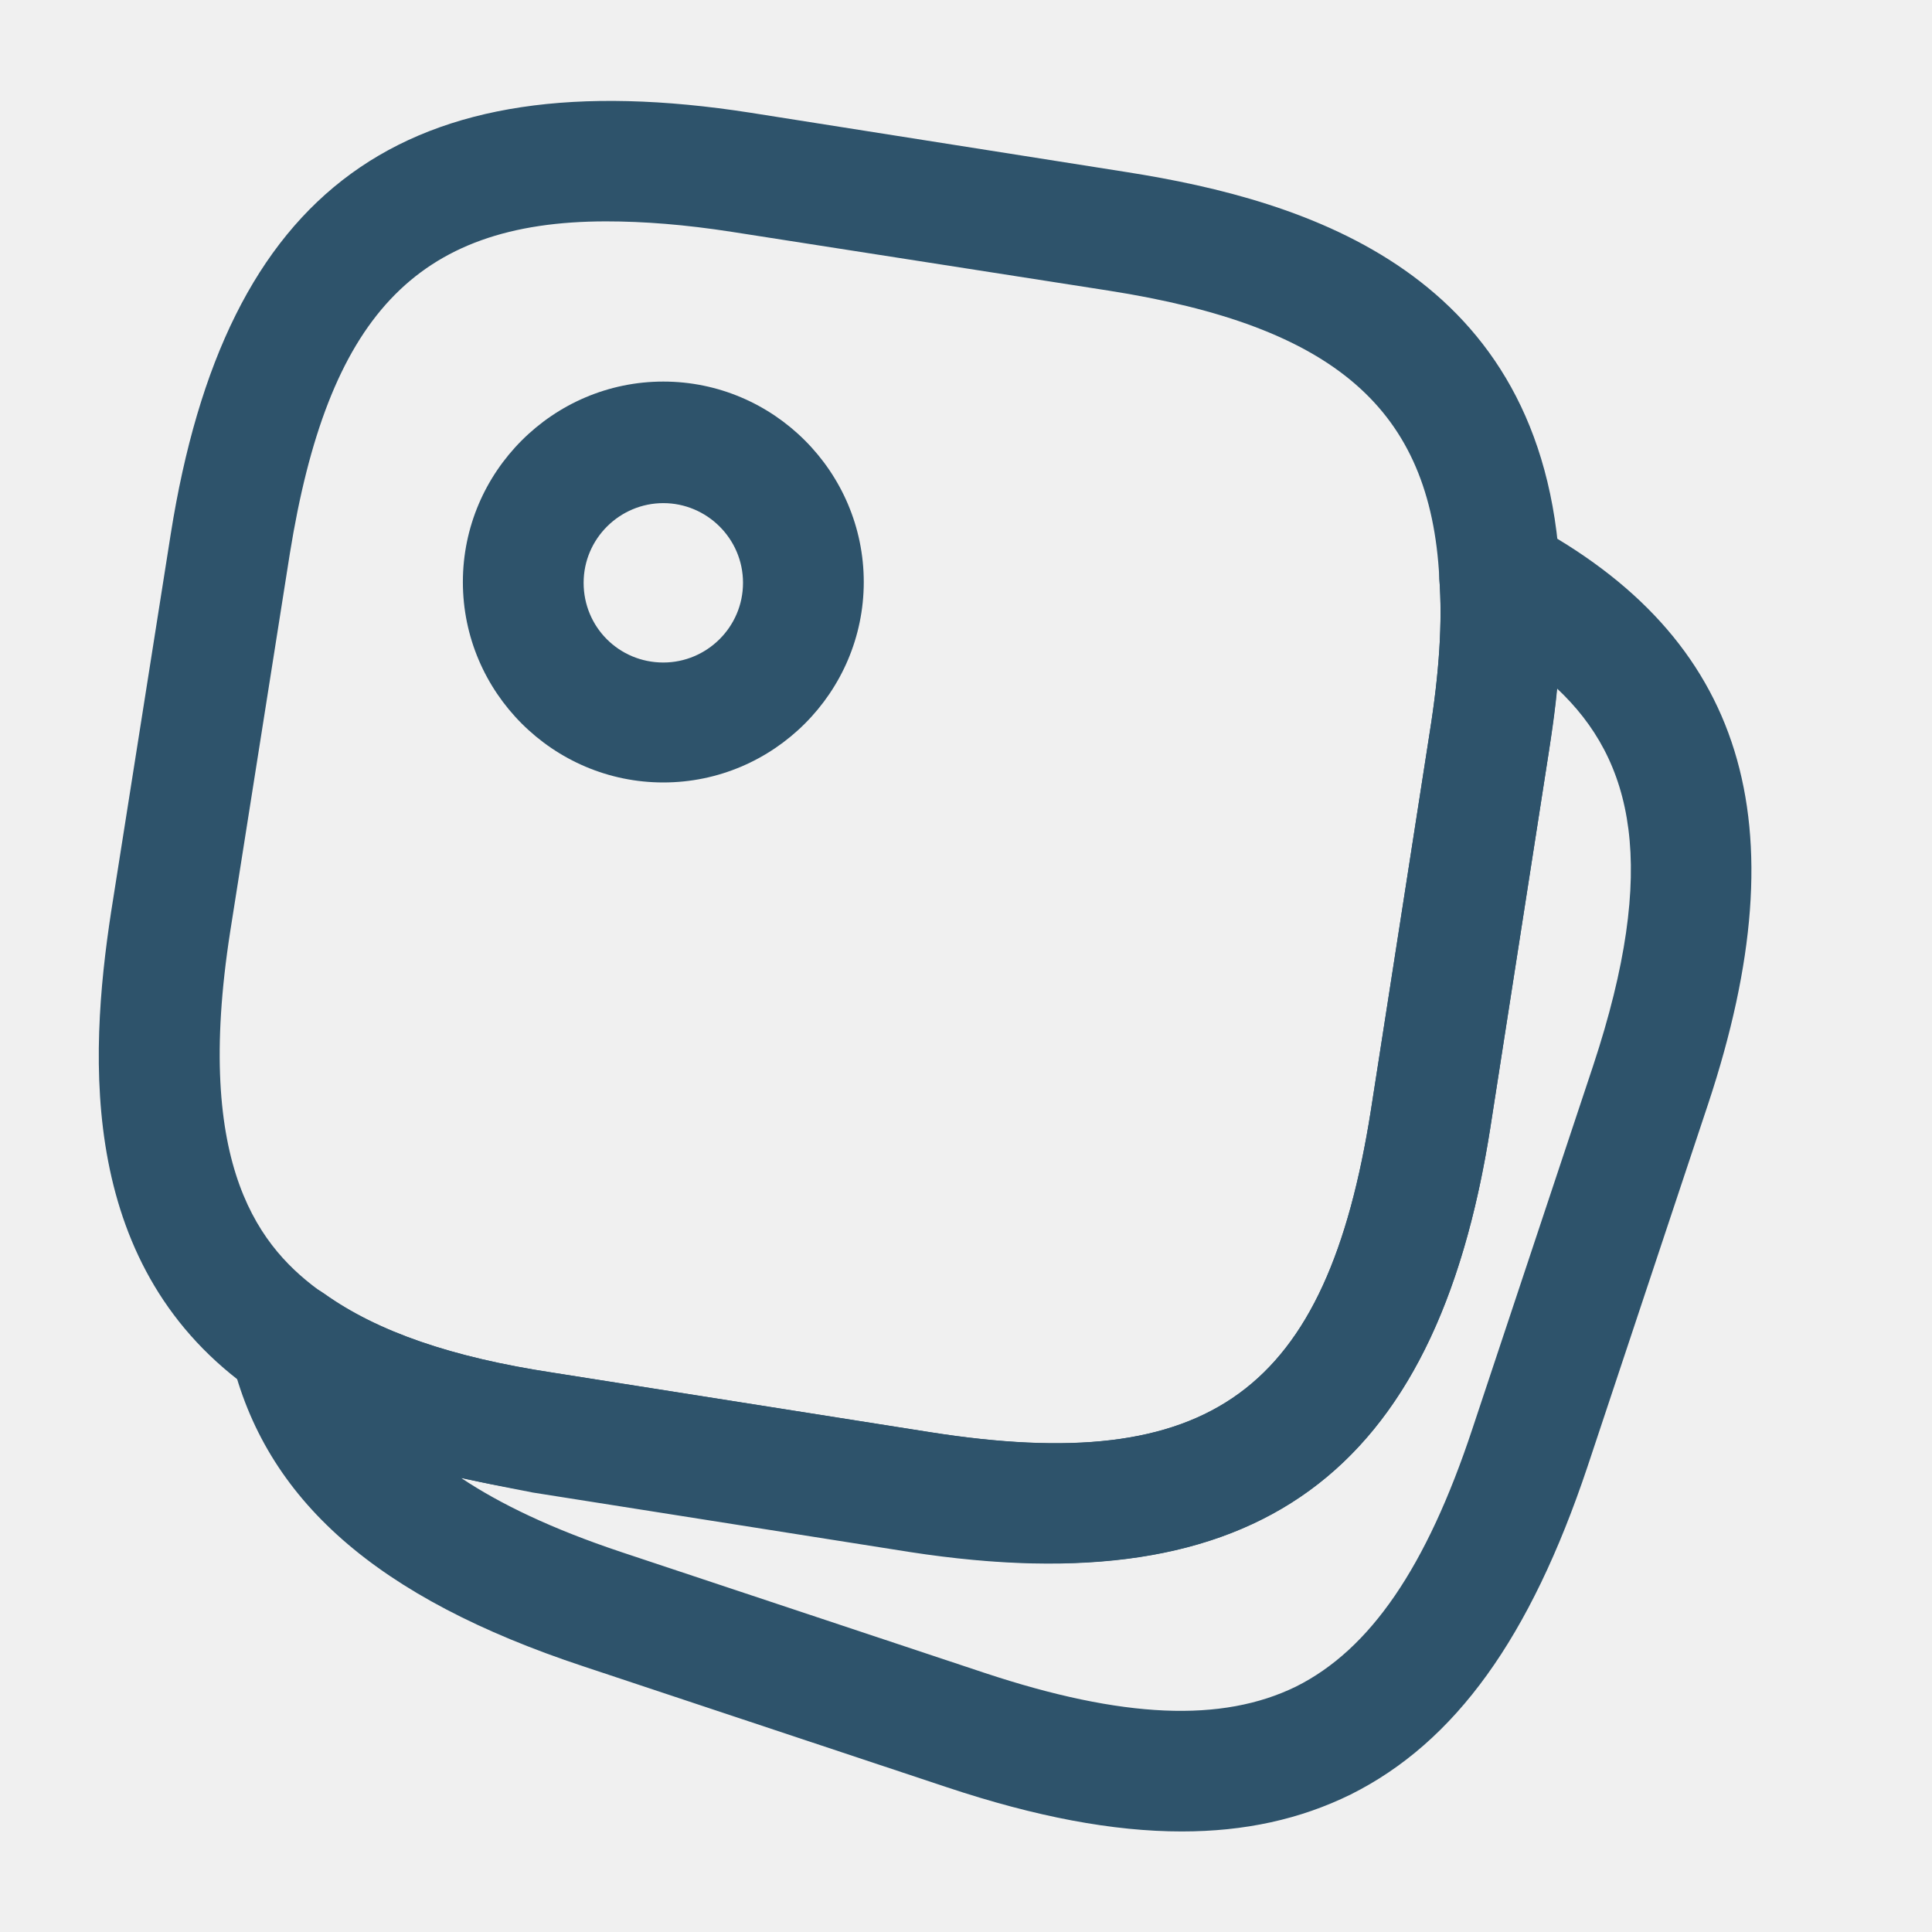
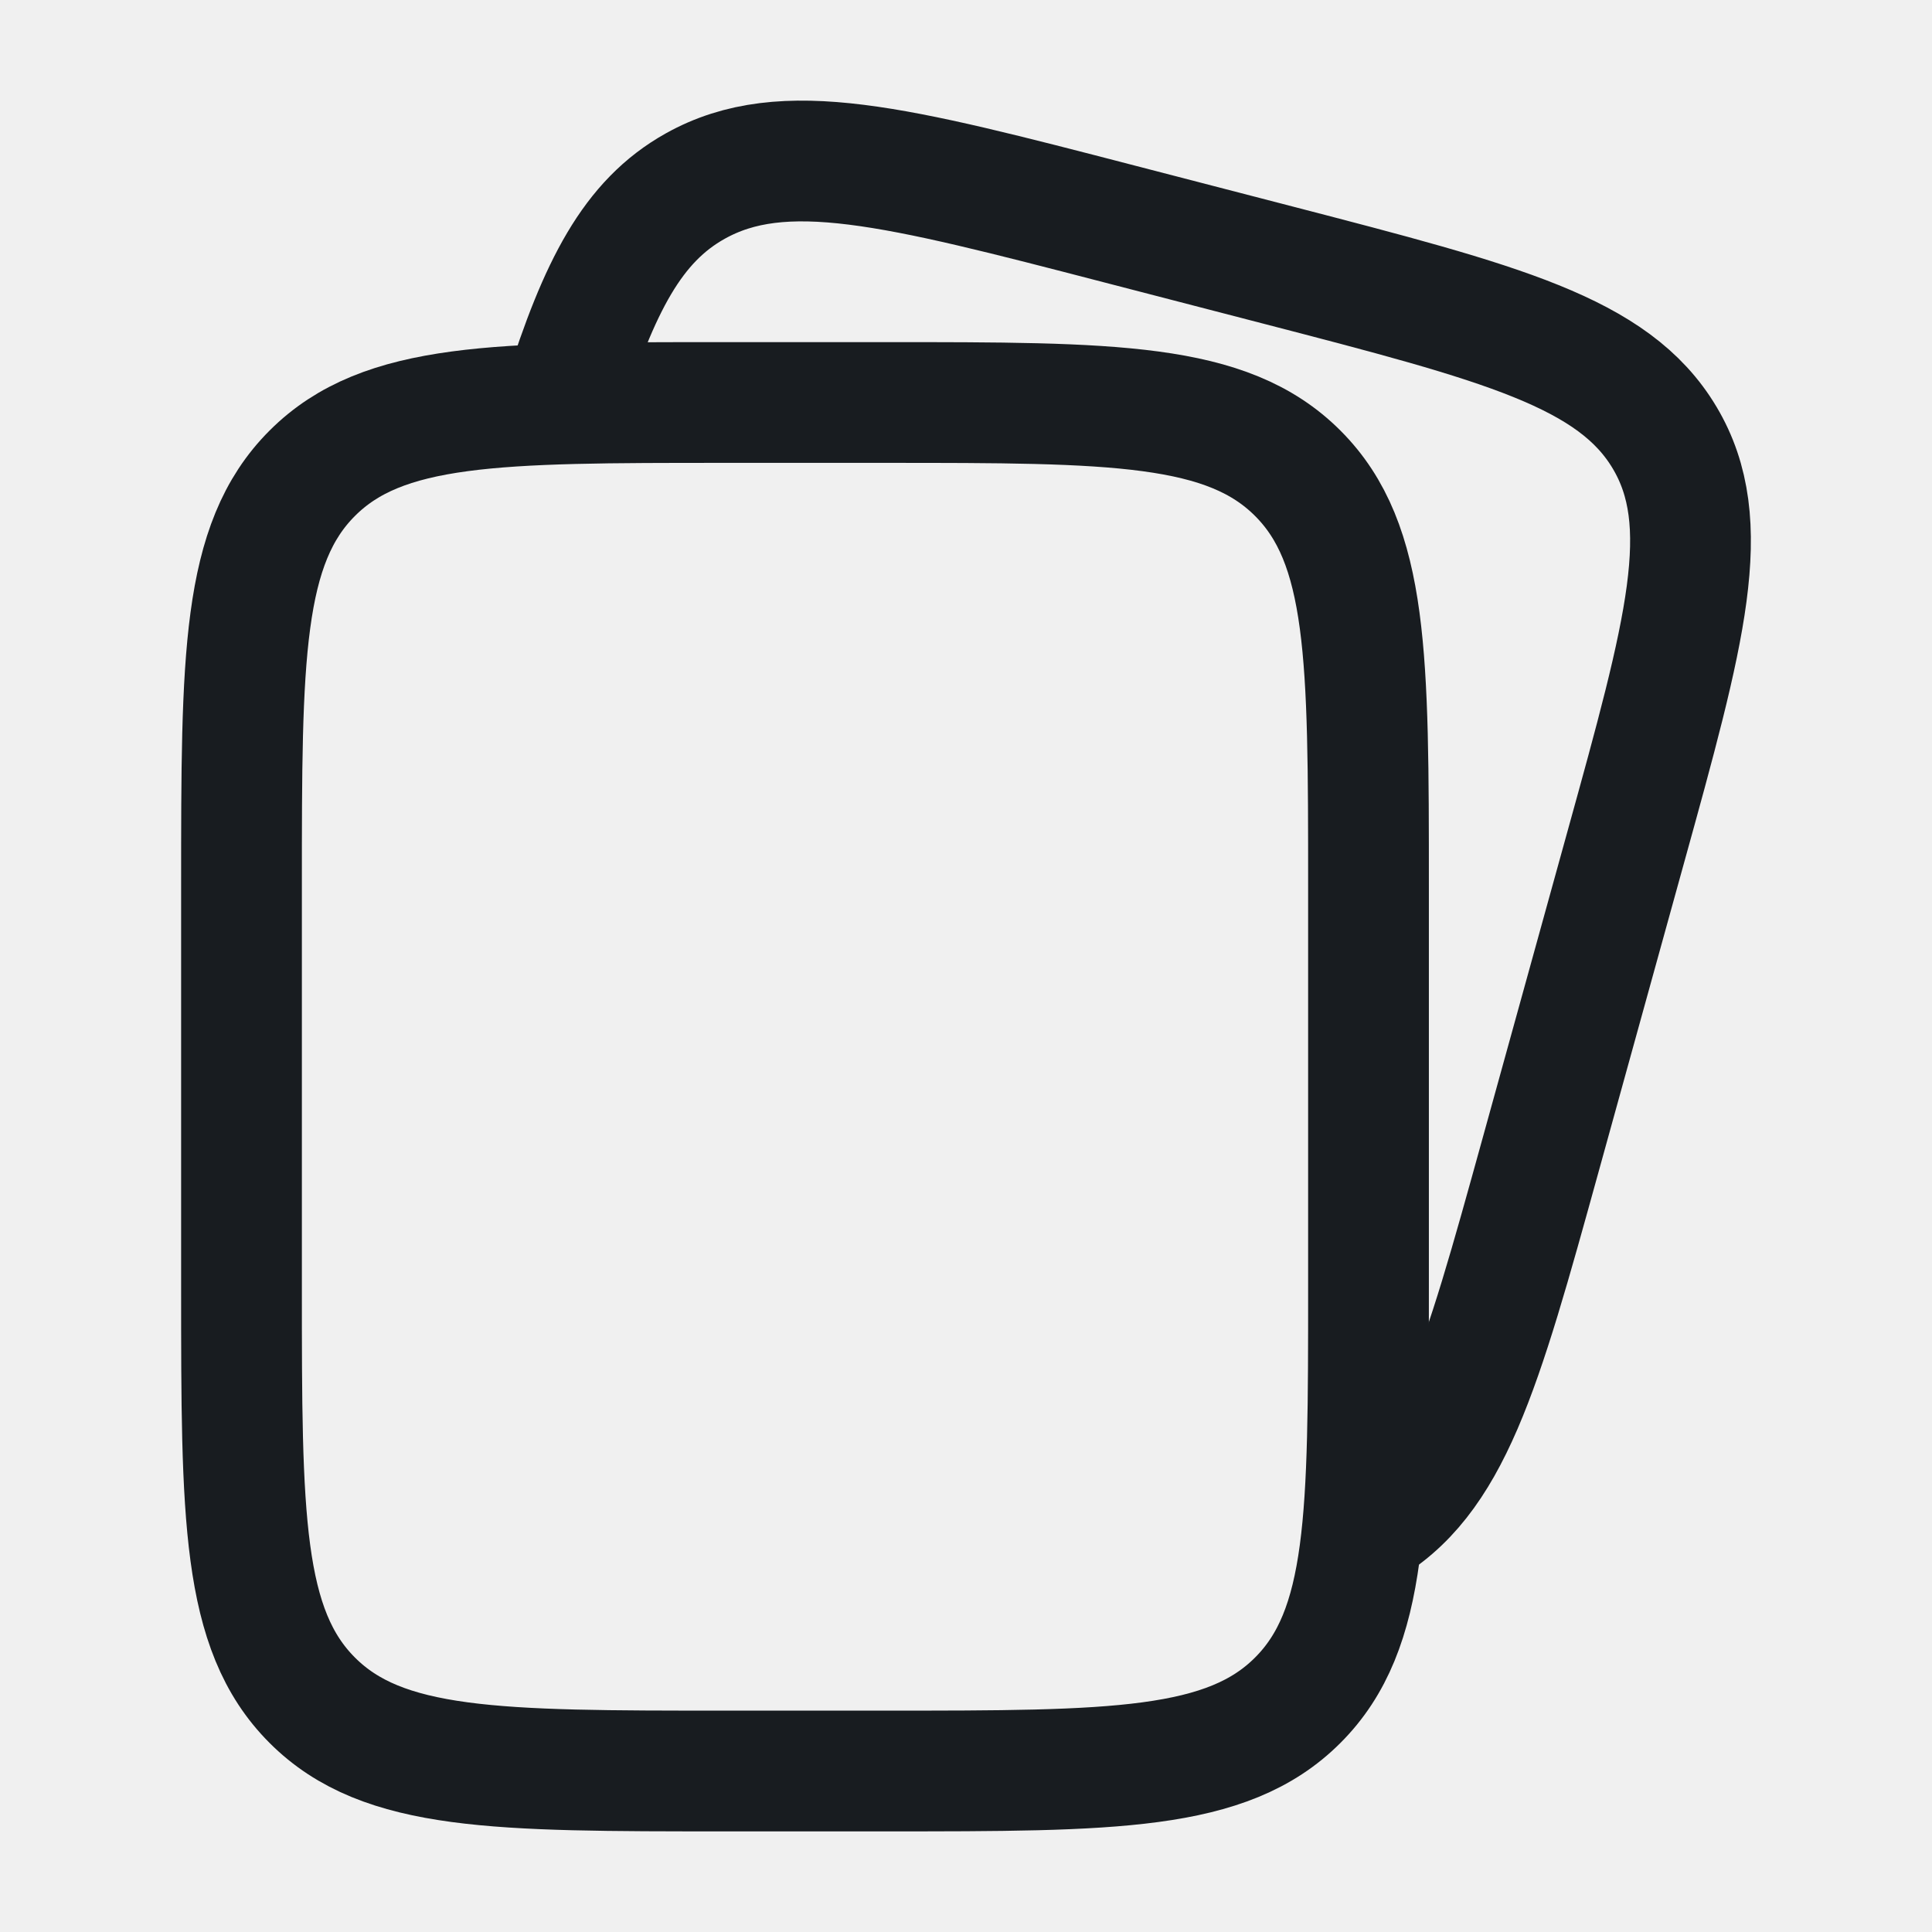
<svg xmlns="http://www.w3.org/2000/svg" width="24" height="24" viewBox="0 0 24 24" fill="none">
-   <mask id="mask0_68_836" style="mask-type:luminance" maskUnits="userSpaceOnUse" x="0" y="0" width="24" height="24">
-     <path d="M24 0H0V24H24V0Z" fill="white" />
-   </mask>
-   <g mask="url(#mask0_68_836)">
-     <path d="M13.05 19.42C12.51 19.42 11.94 19.37 11.32 19.27L6.63 18.53C5.15 18.3 4.01 17.89 3.16 17.29C0.97 15.77 1.1 13.16 1.38 11.33L2.12 6.64C2.8 2.34 5.02 0.73 9.32 1.4L14.01 2.14C16.22 2.49 19.19 3.38 19.38 7.11C19.42 7.75 19.38 8.48 19.24 9.34L18.51 14.03C17.93 17.7 16.22 19.42 13.05 19.42ZM7.53 2.75C5.15 2.75 4.07 3.96 3.6 6.88L2.86 11.57C2.4 14.52 3.24 15.52 4.02 16.07C4.68 16.54 5.61 16.86 6.86 17.05L11.55 17.79C15.04 18.34 16.48 17.29 17.03 13.79L17.76 9.1C17.88 8.35 17.92 7.72 17.88 7.19V7.18C17.77 5.08 16.58 4.05 13.77 3.61L9.09 2.88C8.51 2.79 8 2.75 7.53 2.75Z" fill="#2E536B" />
-     <path d="M14.68 22.751C13.83 22.751 12.87 22.571 11.76 22.201L7.25 20.701C4.68 19.851 3.29 18.631 2.87 16.851C2.8 16.551 2.92 16.231 3.18 16.061C3.44 15.891 3.78 15.891 4.03 16.071C4.69 16.541 5.61 16.861 6.86 17.051L11.55 17.791C15.04 18.341 16.48 17.291 17.03 13.791L17.76 9.101C17.88 8.351 17.92 7.721 17.88 7.191C17.87 6.931 18 6.671 18.23 6.521C18.46 6.371 18.75 6.361 18.99 6.491C21.67 7.921 22.38 10.211 21.22 13.711L19.72 18.221C19.01 20.341 18.08 21.641 16.78 22.291C16.15 22.601 15.46 22.751 14.68 22.751ZM5.73 18.361C6.21 18.681 6.85 18.991 7.72 19.281L12.23 20.781C13.95 21.351 15.18 21.401 16.1 20.951C17.02 20.491 17.72 19.471 18.29 17.751L19.79 13.241C20.61 10.761 20.29 9.441 19.34 8.551C19.32 8.801 19.28 9.061 19.24 9.341L18.51 14.031C17.83 18.331 15.61 19.941 11.31 19.281L6.62 18.541C6.31 18.481 6.01 18.421 5.73 18.361Z" fill="#2E536B" />
-     <path d="M8.24 9.72C6.87 9.72 5.75 8.6 5.75 7.23C5.75 5.86 6.87 4.74 8.24 4.74C9.61 4.74 10.73 5.86 10.73 7.23C10.73 8.6 9.61 9.72 8.24 9.72ZM8.24 6.25C7.7 6.25 7.25 6.69 7.25 7.24C7.25 7.79 7.69 8.23 8.24 8.23C8.78 8.23 9.23 7.79 9.23 7.24C9.23 6.69 8.78 6.25 8.24 6.25Z" fill="#2E536B" />
-   </g>
+   <path d="M3 11C3 8.172 3 6.757 3.879 5.879C4.757 5 6.172 5 9 5H11C13.828 5 15.243 5 16.121 5.879C17 6.757 17 8.172 17 11V16C17 18.828 17 20.243 16.121 21.121C15.243 22 13.828 22 11 22H9C6.172 22 4.757 22 3.879 21.121C3 20.243 3 18.828 3 16V11Z" stroke="#181C20" stroke-width="1.5" />
+   <path d="M16.924 19C18.02 18.387 18.393 17.041 19.138 14.347L20.192 10.537C20.938 7.844 21.311 6.497 20.678 5.436C20.045 4.375 18.654 4.014 15.872 3.292L13.905 2.782C11.123 2.06 9.732 1.699 8.636 2.312C7.856 2.748 7.443 3.556 7 4.958" stroke="#181C20" stroke-width="1.5" />
</svg>
